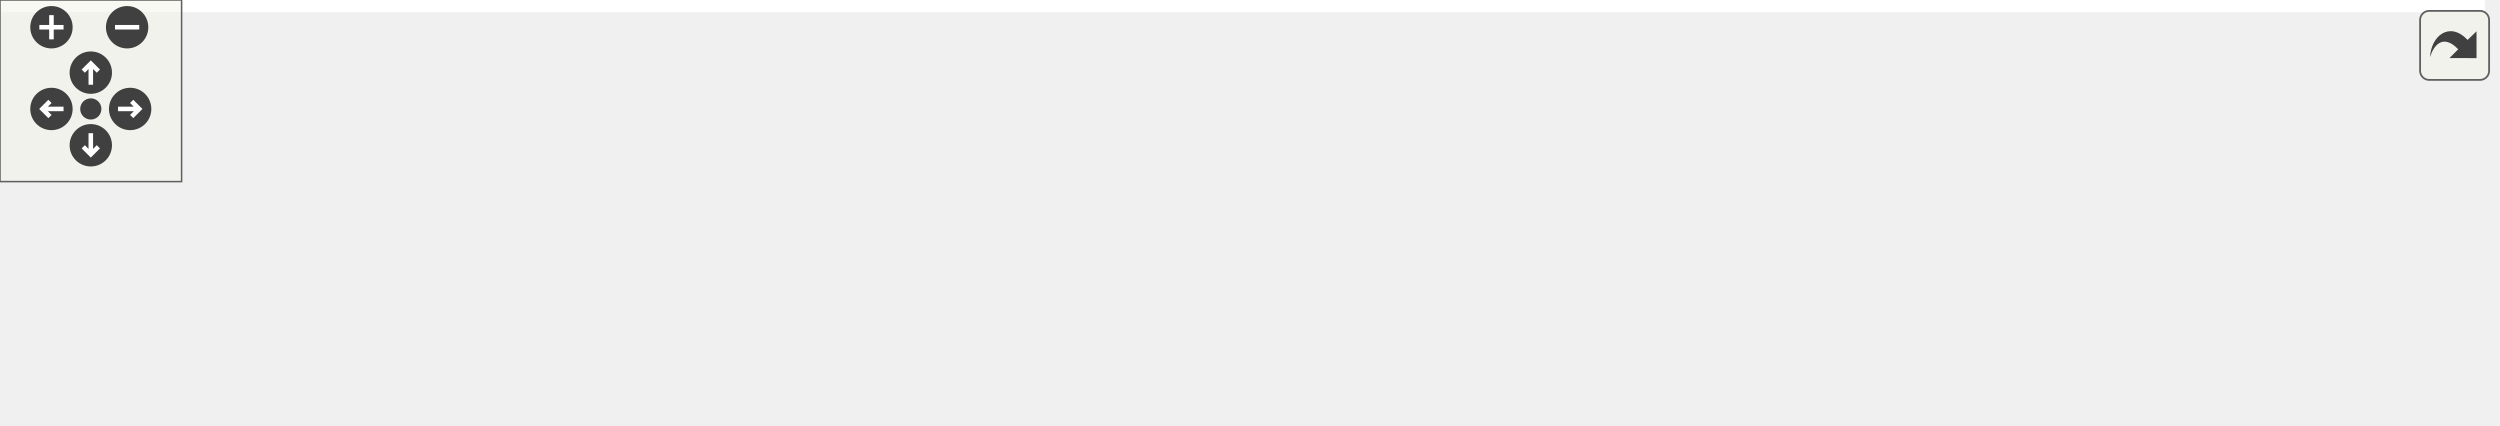
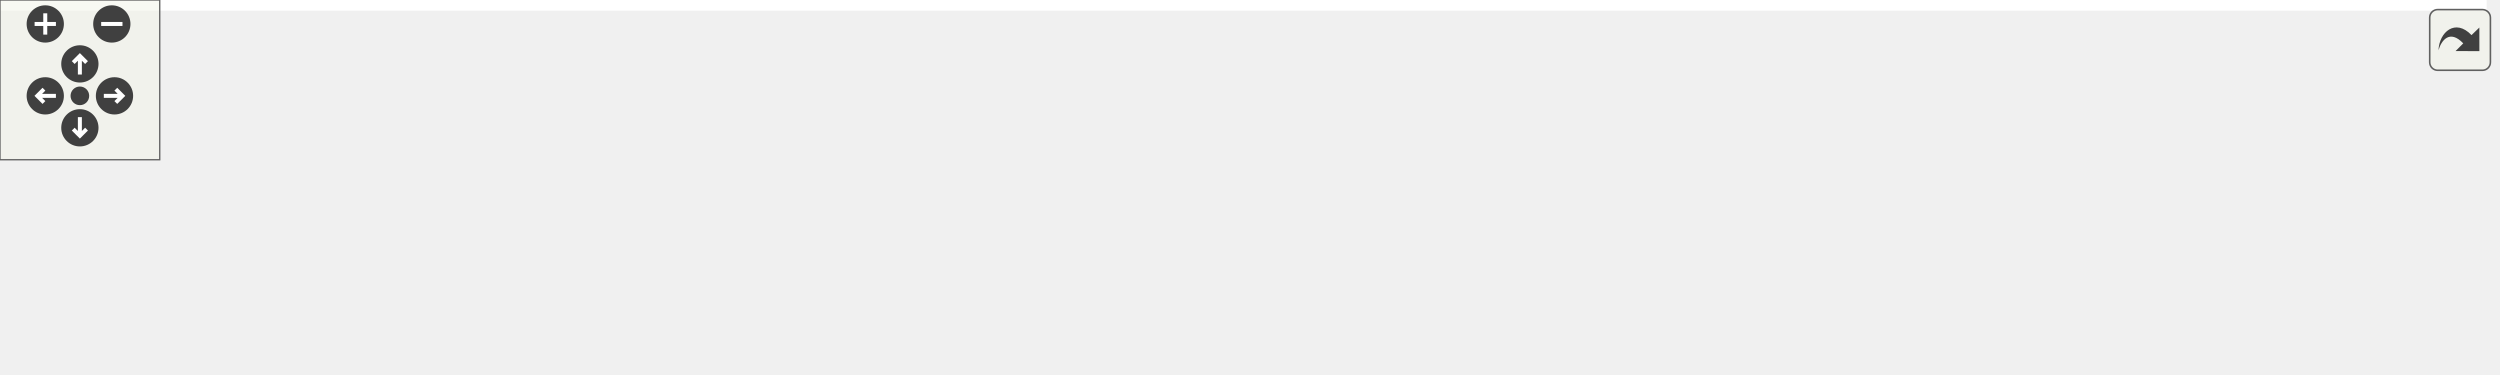
<svg xmlns="http://www.w3.org/2000/svg" xmlns:xlink="http://www.w3.org/1999/xlink" id="main" version="1.1" xml:space="preserve">
  <style type="text/css">
.edge:hover path { stroke: red; }
.edge:hover polygon { stroke: red; fill: red; }
</style>
  <defs>
    <circle id="rim" cx="0" cy="0" r="7" />
    <circle id="rim2" cx="0" cy="0" r="3.5" />
    <g id="zoomPlus">
      <use xlink:href="#rim" fill="#404040">
        <set attributeName="fill" to="#808080" begin="zoomplus.mouseover" end="zoomplus.mouseout" />
      </use>
      <path d="M-4,0h8M0,-4v8" fill="none" stroke="white" stroke-width="1.5" pointer-events="none" />
    </g>
    <g id="zoomMin">
      <use xlink:href="#rim" fill="#404040">
        <set attributeName="fill" to="#808080" begin="zoomminus.mouseover" end="zoomminus.mouseout" />
      </use>
      <path d="M-4,0h8" fill="none" stroke="white" stroke-width="1.5" pointer-events="none" />
    </g>
    <g id="dirArrow">
      <path fill="none" stroke="white" stroke-width="1.5" d="M0,-3.0v7 M-2.5,-0.5L0,-3.0L2.5,-0.5" />
    </g>
    <g id="resetDef">
      <use xlink:href="#rim2" fill="#404040">
        <set attributeName="fill" to="#808080" begin="reset.mouseover" end="reset.mouseout" />
      </use>
    </g>
  </defs>
  <svg id="graph" class="graph">
    <g id="viewport">
-       <polygon fill="white" stroke="transparent" points="-4,4 -4,-80 821,-80 821,4 -4,4" />
+       <polygon fill="white" stroke="transparent" points="-4,4 -4,-80 934,-80 934,4 -4,4" />
      <g id="node1" class="node">
        <g id="a_node1">
          <a xlink:title=" ">
-             <polygon fill="#bfbfbf" stroke="black" points="334.5,-56.5 334.5,-75.5 436.5,-75.5 436.5,-56.5 334.5,-56.5" />
-             <text text-anchor="middle" x="385.5" y="-63.5" font-family="Helvetica,sans-Serif" font-size="10.00">src/euler/equation.h</text>
+             <polygon fill="#bfbfbf" stroke="black" points="409.5,-56.5 409.5,-75.5 511.5,-75.5 511.5,-56.5 409.5,-56.5" />
+             <text text-anchor="middle" x="460.5" y="-63.5" font-family="Helvetica,sans-Serif" font-size="10.00">src/euler/equation.h</text>
          </a>
        </g>
      </g>
      <g id="node2" class="node">
        <g id="a_node2">
          <a xlink:href="euler_2boundary_8c.html" target="_top" xlink:title="Contains the functions for initializing and applying boundary conditions.">
            <polygon fill="white" stroke="black" points="0,-0.5 0,-19.5 105,-19.5 105,-0.5 0,-0.5" />
            <text text-anchor="middle" x="52.5" y="-7.5" font-family="Helvetica,sans-Serif" font-size="10.00">src/euler/boundary.c</text>
          </a>
        </g>
      </g>
      <g id="edge1" class="edge">
-         <path fill="none" stroke="midnightblue" d="M324.02,-55.03C261.1,-44.83 164.38,-29.14 104.96,-19.51" />
-         <polygon fill="midnightblue" stroke="midnightblue" points="323.77,-58.53 334.2,-56.68 324.89,-51.63 323.77,-58.53" />
+         <path fill="none" stroke="midnightblue" d="M399.19,-57.3C330,-48.56 214.1,-33.71 114.5,-20 111.48,-19.58 108.38,-19.15 105.26,-18.71" />
+         <polygon fill="midnightblue" stroke="midnightblue" points="399.1,-60.82 409.46,-58.6 399.98,-53.88 399.1,-60.82" />
      </g>
      <g id="node3" class="node">
        <g id="a_node3">
          <a xlink:href="euler_2equation_8c.html" target="_top" xlink:title="Contains the function for initializing the physical constants.">
            <polygon fill="white" stroke="black" points="123.5,-0.5 123.5,-19.5 225.5,-19.5 225.5,-0.5 123.5,-0.5" />
            <text text-anchor="middle" x="174.5" y="-7.5" font-family="Helvetica,sans-Serif" font-size="10.00">src/euler/equation.c</text>
          </a>
        </g>
      </g>
      <g id="edge2" class="edge">
-         <path fill="none" stroke="midnightblue" d="M342.36,-53.96C302.51,-43.76 244.14,-28.82 207.78,-19.52" />
-         <polygon fill="midnightblue" stroke="midnightblue" points="341.51,-57.35 352.07,-56.44 343.25,-50.57 341.51,-57.35" />
+         <path fill="none" stroke="midnightblue" d="M405.09,-54.54C351.03,-44.33 269.83,-29 219.61,-19.52" />
+         <polygon fill="midnightblue" stroke="midnightblue" points="404.71,-58.03 415.18,-56.44 406.01,-51.15 404.71,-58.03" />
      </g>
      <g id="node4" class="node">
        <g id="a_node4">
          <a xlink:href="euler_2equationOfState_8c.html" target="_top" xlink:title="Contains conversion functions between the different variable types.">
            <polygon fill="white" stroke="black" points="243.5,-0.5 243.5,-19.5 379.5,-19.5 379.5,-0.5 243.5,-0.5" />
            <text text-anchor="middle" x="311.5" y="-7.5" font-family="Helvetica,sans-Serif" font-size="10.00">src/euler/equationOfState.c</text>
          </a>
        </g>
      </g>
      <g id="edge3" class="edge">
-         <path fill="none" stroke="midnightblue" d="M365.47,-50.38C352.09,-40.62 334.94,-28.11 323.61,-19.83" />
-         <polygon fill="midnightblue" stroke="midnightblue" points="363.47,-53.26 373.61,-56.32 367.6,-47.6 363.47,-53.26" />
+         <path fill="none" stroke="midnightblue" d="M427.13,-52.91C399.12,-42.75 359.8,-28.51 335,-19.52" />
+         <polygon fill="midnightblue" stroke="midnightblue" points="426.3,-56.33 436.89,-56.44 428.68,-49.75 426.3,-56.33" />
      </g>
      <g id="node5" class="node">
        <g id="a_node5">
          <a xlink:href="euler_2exactFunction_8c.html" target="_top" xlink:title="Contains the exact function evaluation function.">
            <polygon fill="white" stroke="black" points="397.5,-0.5 397.5,-19.5 523.5,-19.5 523.5,-0.5 397.5,-0.5" />
            <text text-anchor="middle" x="460.5" y="-7.5" font-family="Helvetica,sans-Serif" font-size="10.00">src/euler/exactFunction.c</text>
          </a>
        </g>
      </g>
      <g id="edge4" class="edge">
-         <path fill="none" stroke="midnightblue" d="M405.81,-50.38C419.36,-40.62 436.74,-28.11 448.23,-19.83" />
-         <polygon fill="midnightblue" stroke="midnightblue" points="403.62,-47.64 397.55,-56.32 407.71,-53.32 403.62,-47.64" />
+         <path fill="none" stroke="midnightblue" d="M460.5,-45.8C460.5,-36.91 460.5,-26.78 460.5,-19.75" />
+         <polygon fill="midnightblue" stroke="midnightblue" points="457,-46.08 460.5,-56.08 464,-46.08 457,-46.08" />
      </g>
      <g id="node6" class="node">
        <g id="a_node6">
          <a xlink:href="euler_2exactRiemann_8c.html" target="_top" xlink:title="Contains the function to calculate the exact Riemann flux.">
            <polygon fill="white" stroke="black" points="541.5,-0.5 541.5,-19.5 669.5,-19.5 669.5,-0.5 541.5,-0.5" />
            <text text-anchor="middle" x="605.5" y="-7.5" font-family="Helvetica,sans-Serif" font-size="10.00">src/euler/exactRiemann.c</text>
          </a>
        </g>
      </g>
      <g id="edge5" class="edge">
-         <path fill="none" stroke="midnightblue" d="M430.22,-54.02C471.78,-43.82 532.81,-28.84 570.8,-19.52" />
-         <polygon fill="midnightblue" stroke="midnightblue" points="429.24,-50.66 420.36,-56.44 430.91,-57.46 429.24,-50.66" />
+         <path fill="none" stroke="midnightblue" d="M492.98,-52.91C520.24,-42.75 558.49,-28.51 582.63,-19.52" />
+         <polygon fill="midnightblue" stroke="midnightblue" points="491.63,-49.67 483.48,-56.44 494.07,-56.23 491.63,-49.67" />
      </g>
      <g id="node7" class="node">
        <g id="a_node7">
          <a xlink:href="euler_2fluxCalculation_8c.html" target="_top" xlink:title="Contains the flux calculation functions.">
            <polygon fill="white" stroke="black" points="688,-0.5 688,-19.5 817,-19.5 817,-0.5 688,-0.5" />
            <text text-anchor="middle" x="752.5" y="-7.5" font-family="Helvetica,sans-Serif" font-size="10.00">src/euler/fluxCalculation.c</text>
          </a>
        </g>
      </g>
      <g id="edge6" class="edge">
-         <path fill="none" stroke="midnightblue" d="M446.81,-55.98C515.82,-45.82 627.09,-29.45 694.65,-19.51" />
-         <polygon fill="midnightblue" stroke="midnightblue" points="445.91,-52.57 436.53,-57.49 446.93,-59.5 445.91,-52.57" />
+         <path fill="none" stroke="midnightblue" d="M516.73,-54.6C571.92,-44.4 655.06,-29.02 706.45,-19.52" />
+         <polygon fill="midnightblue" stroke="midnightblue" points="515.97,-51.18 506.77,-56.44 517.24,-58.07 515.97,-51.18" />
+       </g>
+       <g id="node8" class="node">
+         <g id="a_node8">
+           <a xlink:href="euler_2source_8c.html" target="_top" xlink:title="Contains the functions for initializing and evaluating the source term.">
+             <polygon fill="white" stroke="black" points="835,-0.5 835,-19.5 930,-19.5 930,-0.5 835,-0.5" />
+             <text text-anchor="middle" x="882.5" y="-7.5" font-family="Helvetica,sans-Serif" font-size="10.00">src/euler/source.c</text>
+           </a>
+         </g>
+       </g>
+       <g id="edge7" class="edge">
+         <path fill="none" stroke="midnightblue" d="M522.16,-58.12C594.98,-49.84 719.72,-35.14 826.5,-20 829.23,-19.61 832.03,-19.2 834.86,-18.78" />
+         <polygon fill="midnightblue" stroke="midnightblue" points="521.34,-54.69 511.8,-59.3 522.13,-61.65 521.34,-54.69" />
      </g>
    </g>
  </svg>
  <g id="navigator" transform="translate(0 0)" fill="#404254">
    <rect fill="#f2f5e9" fill-opacity="0.5" stroke="#606060" stroke-width=".5" x="0" y="0" width="60" height="60" />
    <use id="zoomplus" xlink:href="#zoomPlus" x="17" y="9" />
    <use id="zoomminus" xlink:href="#zoomMin" x="42" y="9" />
    <use id="reset" xlink:href="#resetDef" x="30" y="36" />
    <g id="arrowUp" xlink:href="#dirArrow" transform="translate(30 24)">
      <use xlink:href="#rim" fill="#404040">
        <set attributeName="fill" to="#808080" begin="arrowUp.mouseover" end="arrowUp.mouseout" />
      </use>
      <path fill="none" stroke="white" stroke-width="1.5" d="M0,-3.0v7 M-2.5,-0.5L0,-3.0L2.5,-0.5" />
    </g>
    <g id="arrowRight" xlink:href="#dirArrow" transform="rotate(90) translate(36 -43)">
      <use xlink:href="#rim" fill="#404040">
        <set attributeName="fill" to="#808080" begin="arrowRight.mouseover" end="arrowRight.mouseout" />
      </use>
      <path fill="none" stroke="white" stroke-width="1.5" d="M0,-3.0v7 M-2.5,-0.5L0,-3.0L2.5,-0.5" />
    </g>
    <g id="arrowDown" xlink:href="#dirArrow" transform="rotate(180) translate(-30 -48)">
      <use xlink:href="#rim" fill="#404040">
        <set attributeName="fill" to="#808080" begin="arrowDown.mouseover" end="arrowDown.mouseout" />
      </use>
      <path fill="none" stroke="white" stroke-width="1.5" d="M0,-3.0v7 M-2.5,-0.5L0,-3.0L2.5,-0.5" />
    </g>
    <g id="arrowLeft" xlink:href="#dirArrow" transform="rotate(270) translate(-36 17)">
      <use xlink:href="#rim" fill="#404040">
        <set attributeName="fill" to="#808080" begin="arrowLeft.mouseover" end="arrowLeft.mouseout" />
      </use>
      <path fill="none" stroke="white" stroke-width="1.5" d="M0,-3.0v7 M-2.5,-0.5L0,-3.0L2.5,-0.5" />
    </g>
  </g>
  <svg viewBox="0 0 15 15" width="100%" height="30px" preserveAspectRatio="xMaxYMin meet">
    <g id="arrow_out" transform="scale(0.3 0.3)">
      <a xlink:href="euler_2equation_8h__dep__incl_org.svg" target="_base">
        <rect id="button" ry="5" rx="5" y="6" x="6" height="38" width="38" fill="#f2f5e9" fill-opacity="0.5" stroke="#606060" stroke-width="1.0" />
        <path id="arrow" d="M 11.5,31.437 C 11.94,20.098 22.043,11.323 32.159,21.979 L 37.069,17.246 C 37.069,17.246 37.088,32 37.088,32 L 22.16,31.978 C 22.16,31.978 26.998,27.14 26.998,27.14 C 18.529,18.264 13.292,25.23 11.5,31.437 z" style="fill:#404040;" />
      </a>
    </g>
  </svg>
</svg>
